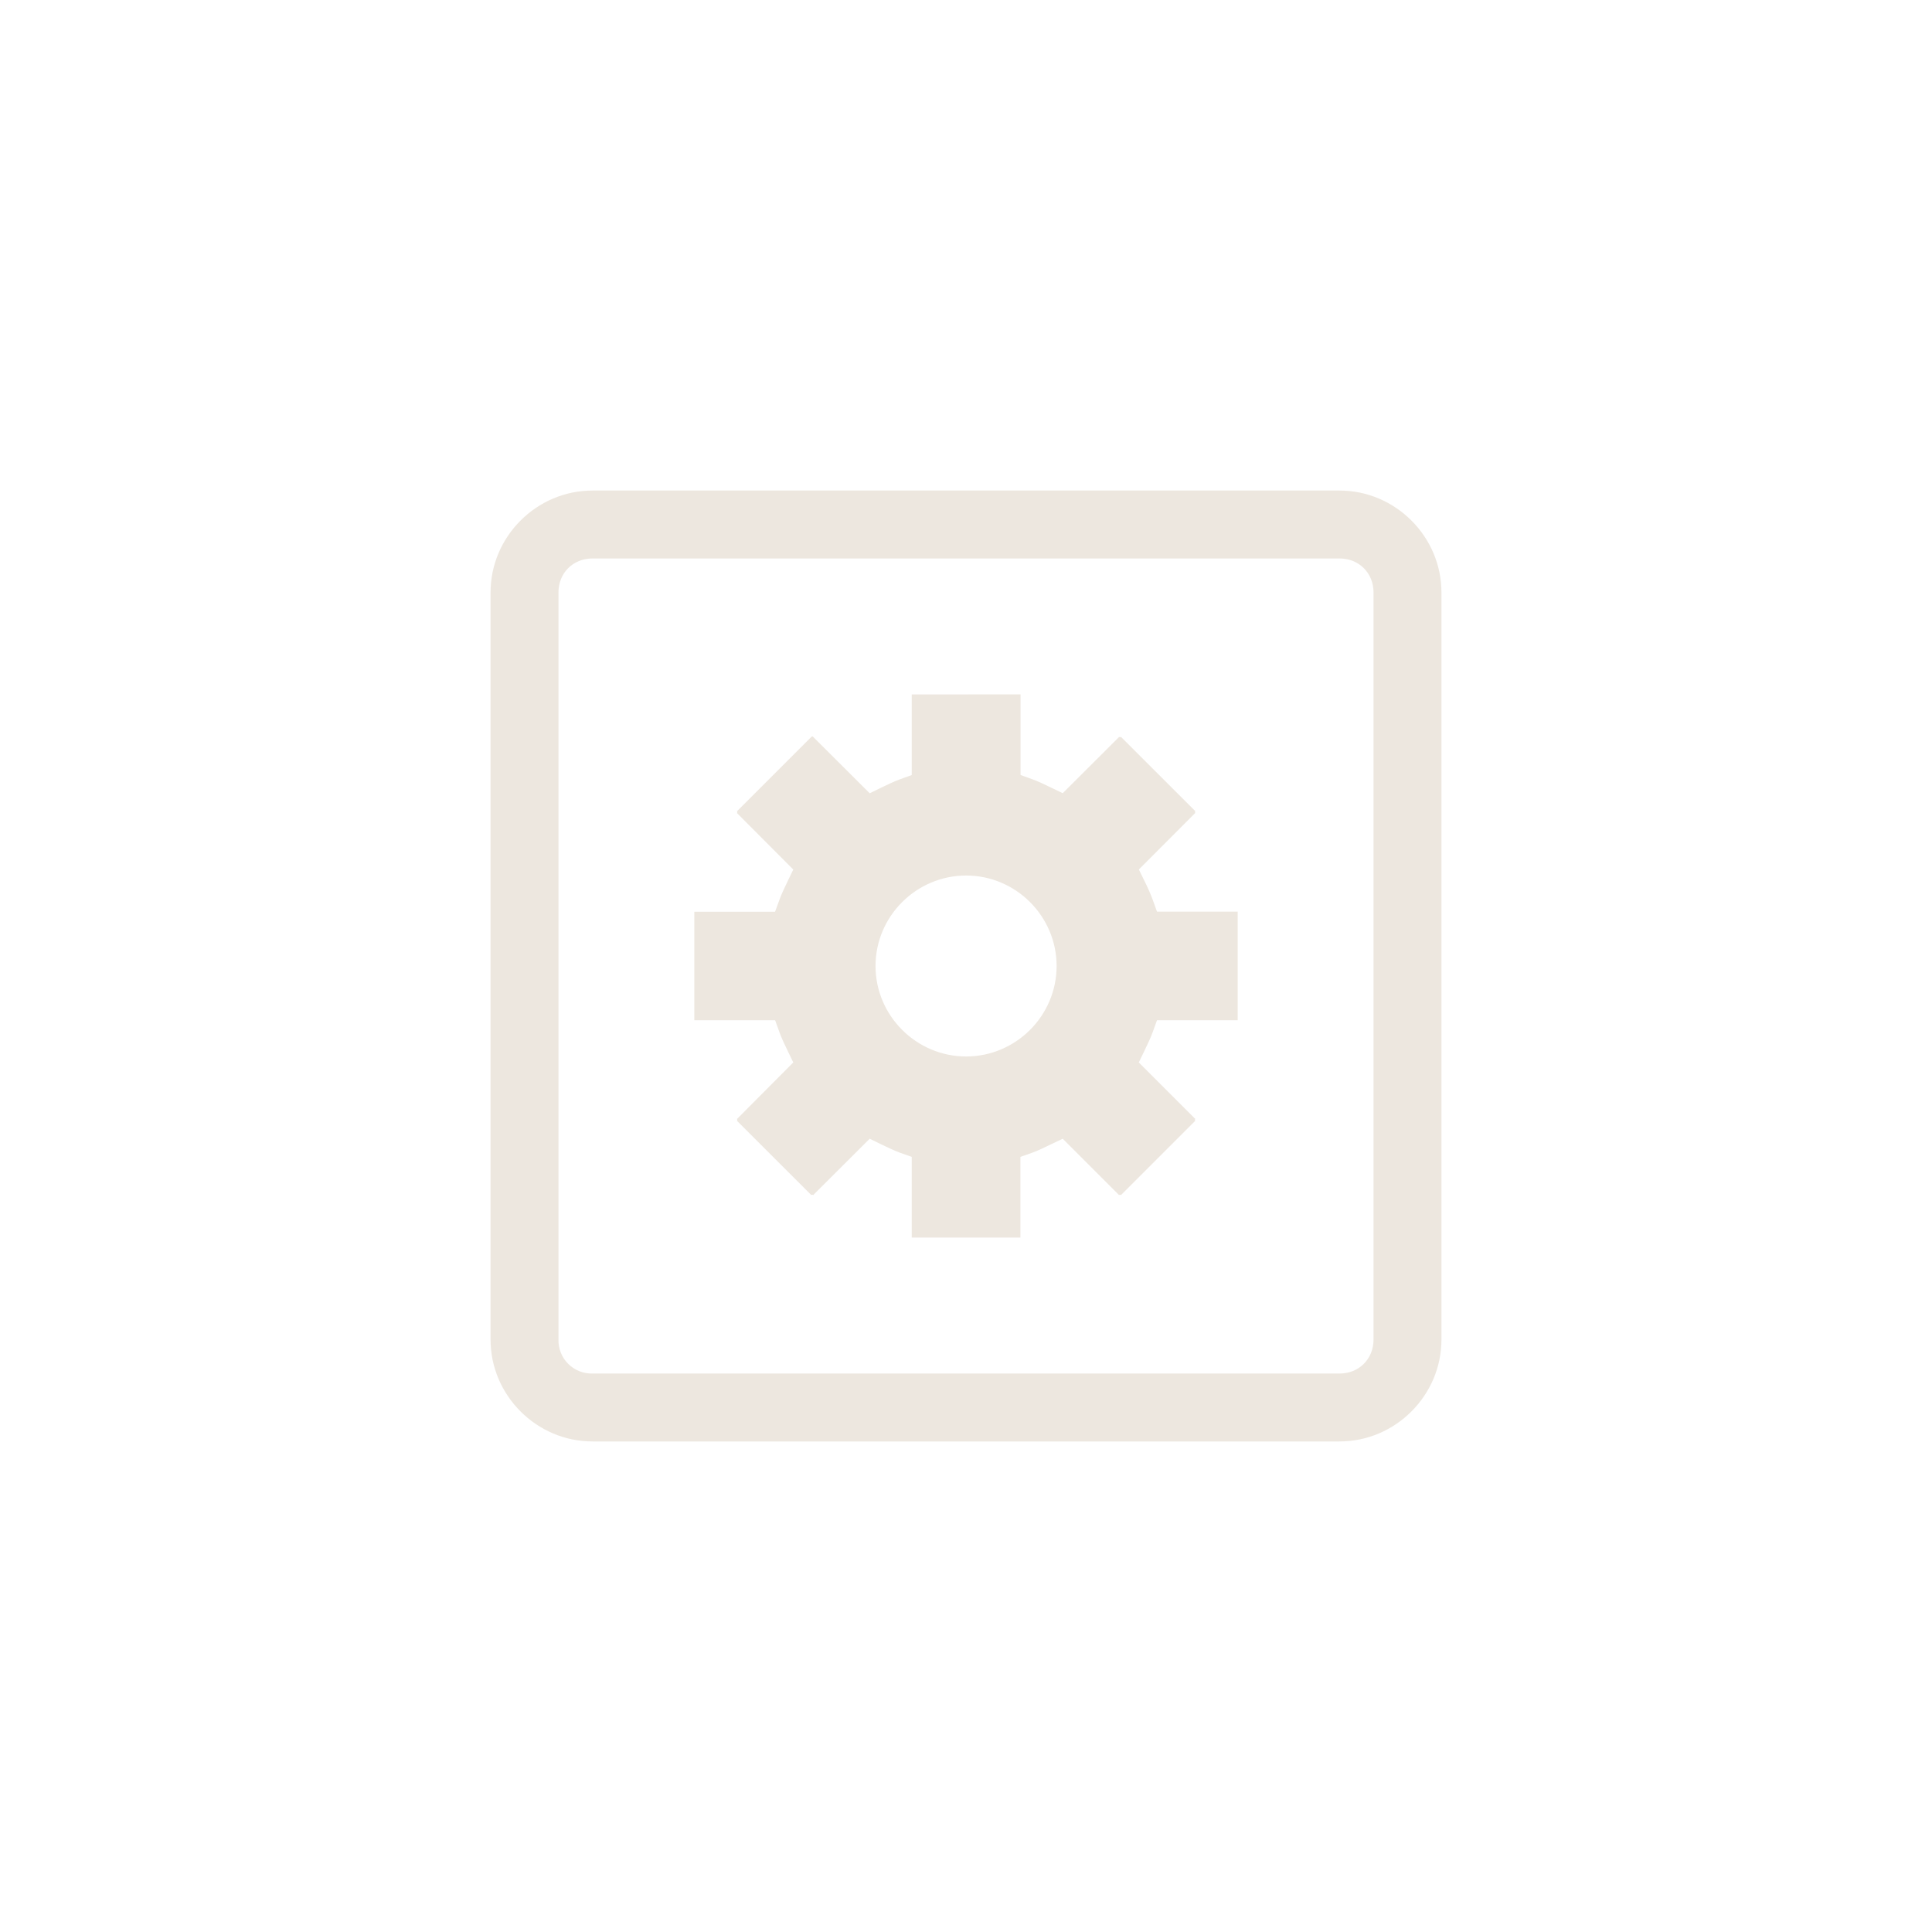
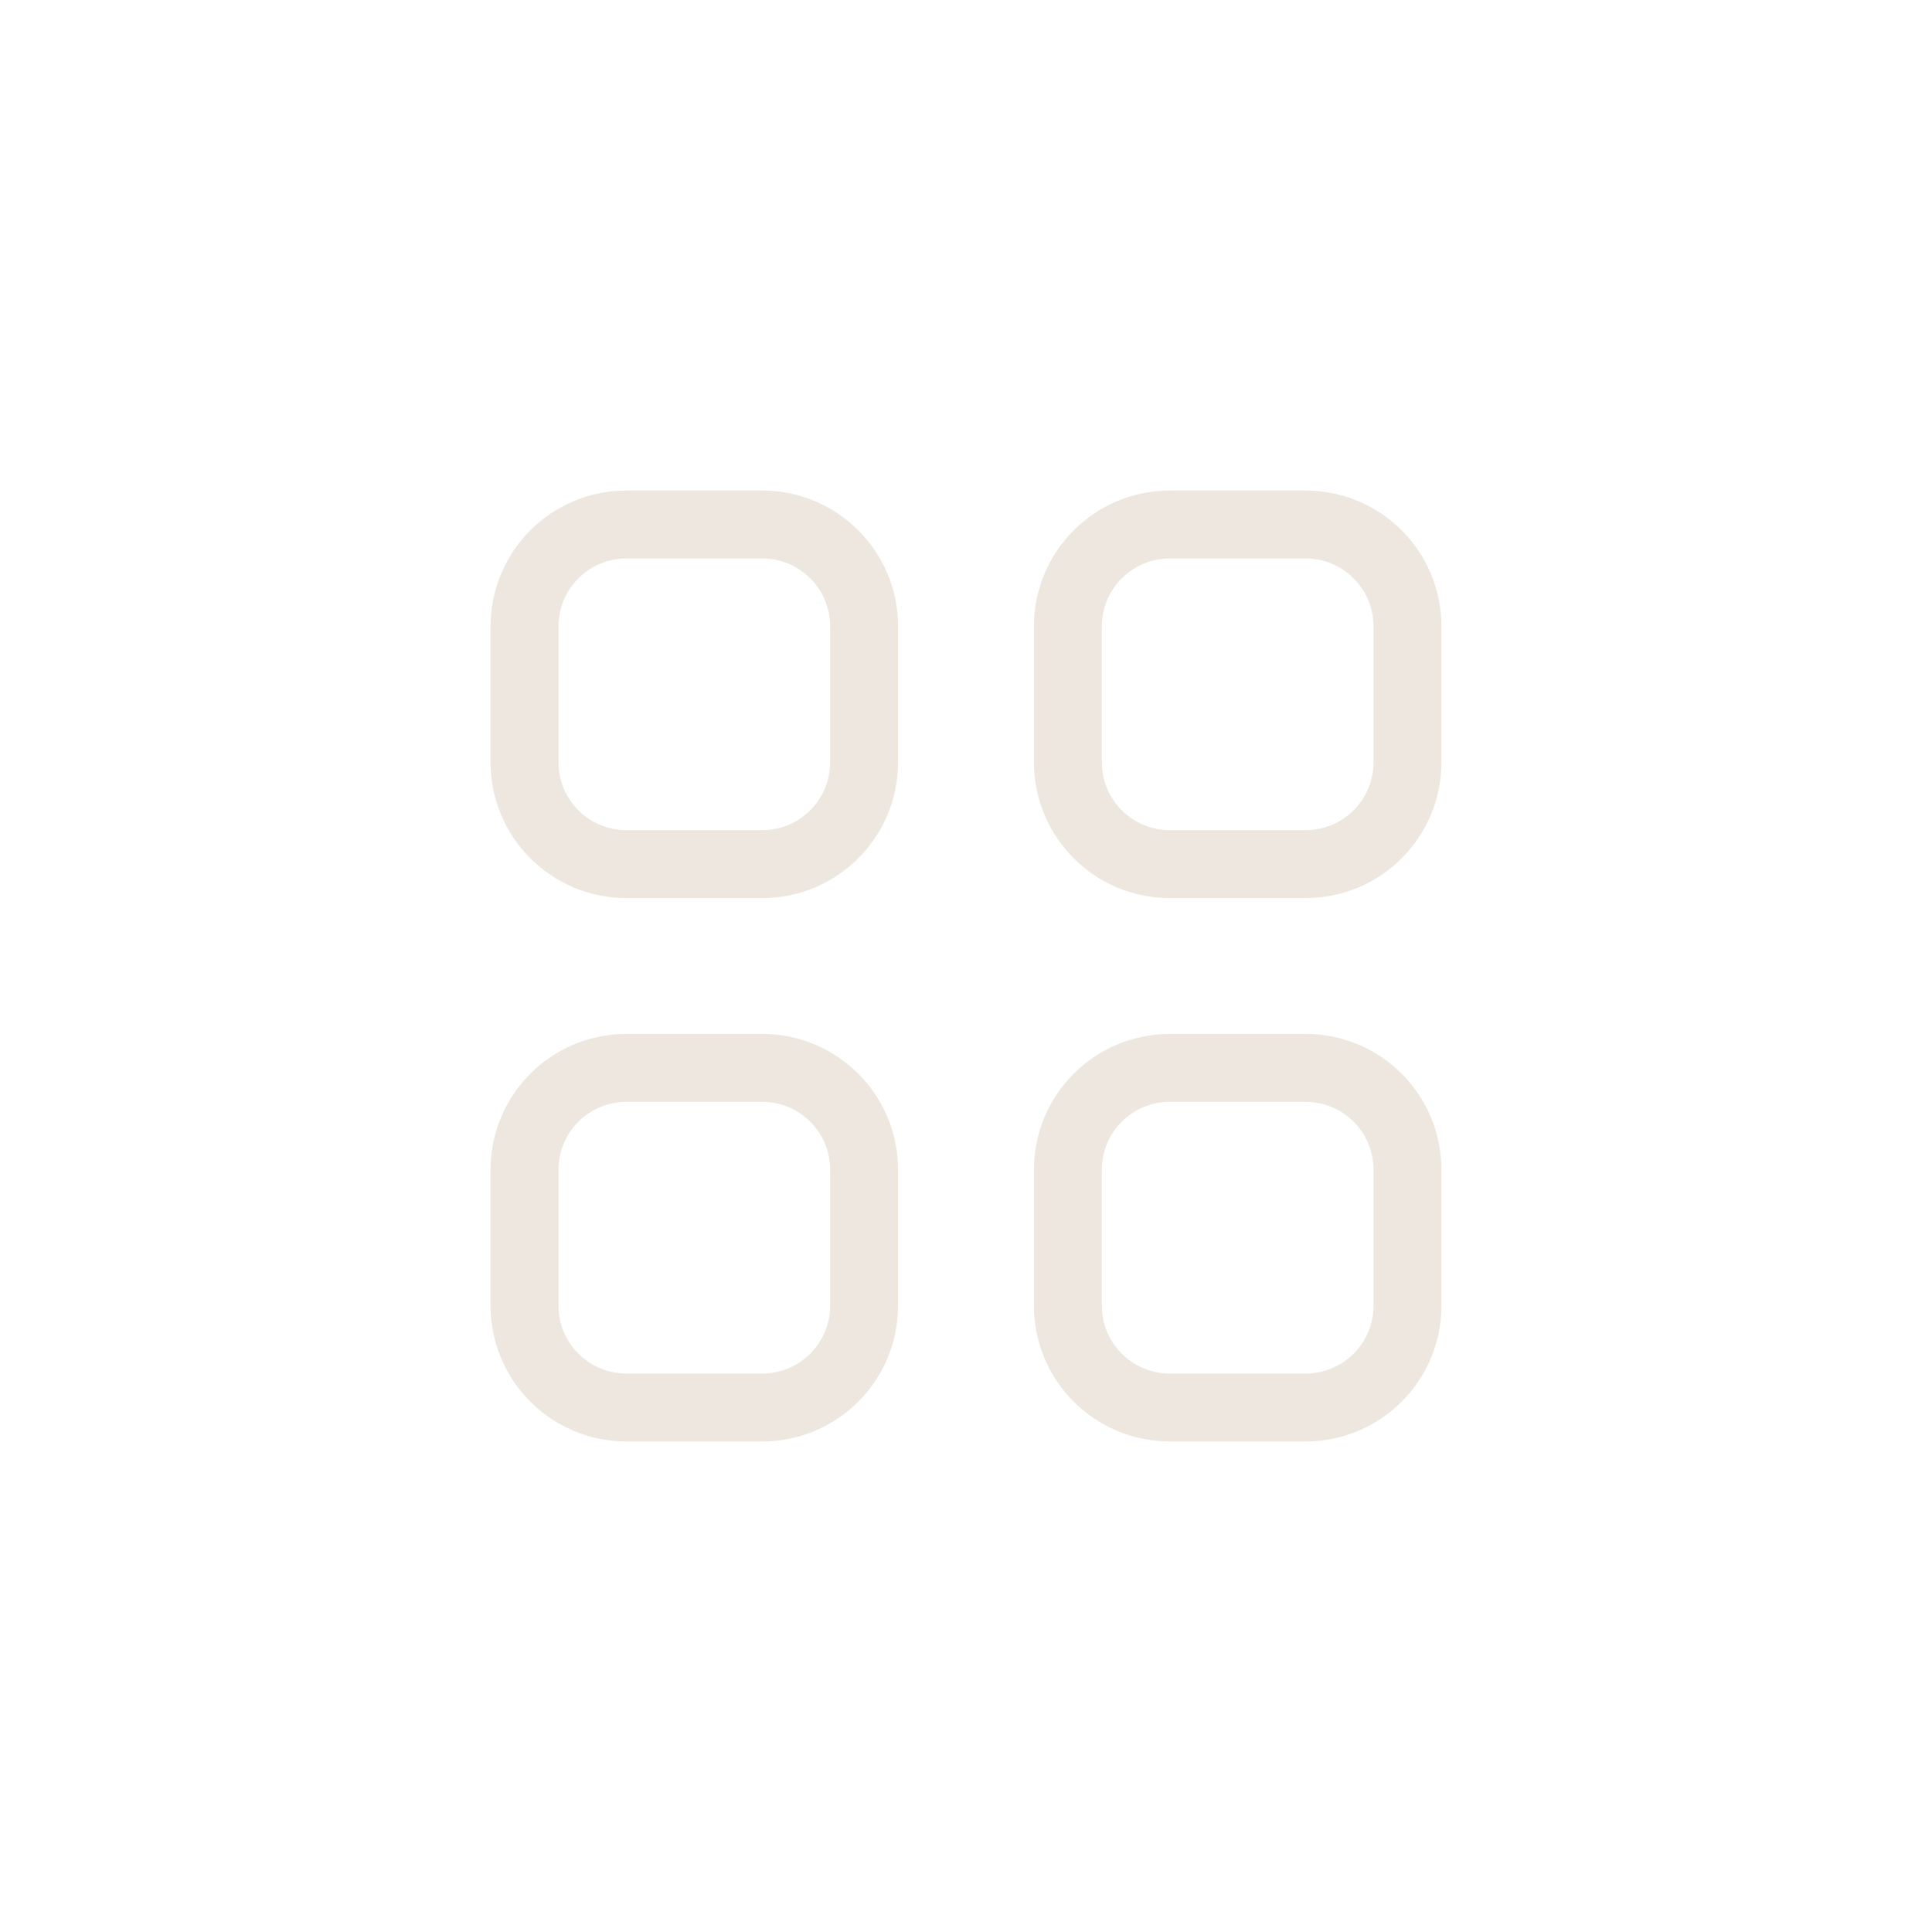
<svg xmlns="http://www.w3.org/2000/svg" width="32" height="32" viewBox="0 0 32 32">
  <svg x="7" y="7" width="18" height="18" viewBox="0 0 16 16" fill="#ede7df">
-     <path d="M2.5 1C1.678 1 1 1.678 1 2.5v11c0 .822.678 1.5 1.5 1.5h11c.822 0 1.5-.678 1.5-1.5v-11c0-.822-.678-1.5-1.5-1.5zm0 1h11c.286 0 .5.214.5.5v11c0 .286-.214.5-.5.5h-11a.488.488 0 0 1-.5-.5v-11c0-.286.214-.5.5-.5zm4.701 2.002v1.187l-.176.063c-.082.03-.175.075-.275.123l-.168.082-.834-.832c0-.003-.01-.004-.012-.006 0 .002-.011.004-.011.006l-1.1 1.1c.011-.011.011.03 0 .02l.832.835-.082.17c-.048.1-.092.192-.121.273l-.065.178H4v1.598h1.19l.064.178c.029.08.072.173.121.273l.082.17-.832.836c.011-.01.011.03 0 .02l1.1 1.099c-.011-.01.033-.01.023 0l.834-.832.168.082c.099.047.193.093.275.123l.176.062v1.188h1.6V10.81l.177-.062c.082-.03.174-.075.274-.123l.172-.082.832.832c-.011-.01.034-.01.023 0l1.1-1.1c-.012.011-.012-.03 0-.02l-.835-.835.082-.17c.048-.1.092-.192.122-.274l.064-.177H12V7.2h-1.188l-.064-.178a2.75 2.75 0 0 0-.12-.273l-.083-.17.834-.836c-.01.01-.01-.03 0-.02l-1.1-1.099c.012.01-.033.01-.021 0l-.834.832-.17-.082c-.1-.048-.193-.093-.276-.123l-.175-.063V4.001zm.801 2.666c.733 0 1.332.6 1.332 1.332 0 .733-.6 1.332-1.332 1.332-.733 0-1.334-.6-1.334-1.332 0-.733.601-1.332 1.334-1.332z" fill="#ede7df" overflow="visible" style="marker:none" />
+     <g fill="none" stroke="#ede7df" stroke-width="1">
+       <rect x="1.5" y="1.5" width="5" height="5" rx="1.5" />
+       <rect x="9.5" y="1.5" width="5" height="5" rx="1.5" />
+       <rect x="1.5" y="9.5" width="5" height="5" rx="1.5" />
+       <rect x="9.5" y="9.5" width="5" height="5" rx="1.5" />
+     </g>
  </svg>
</svg>
